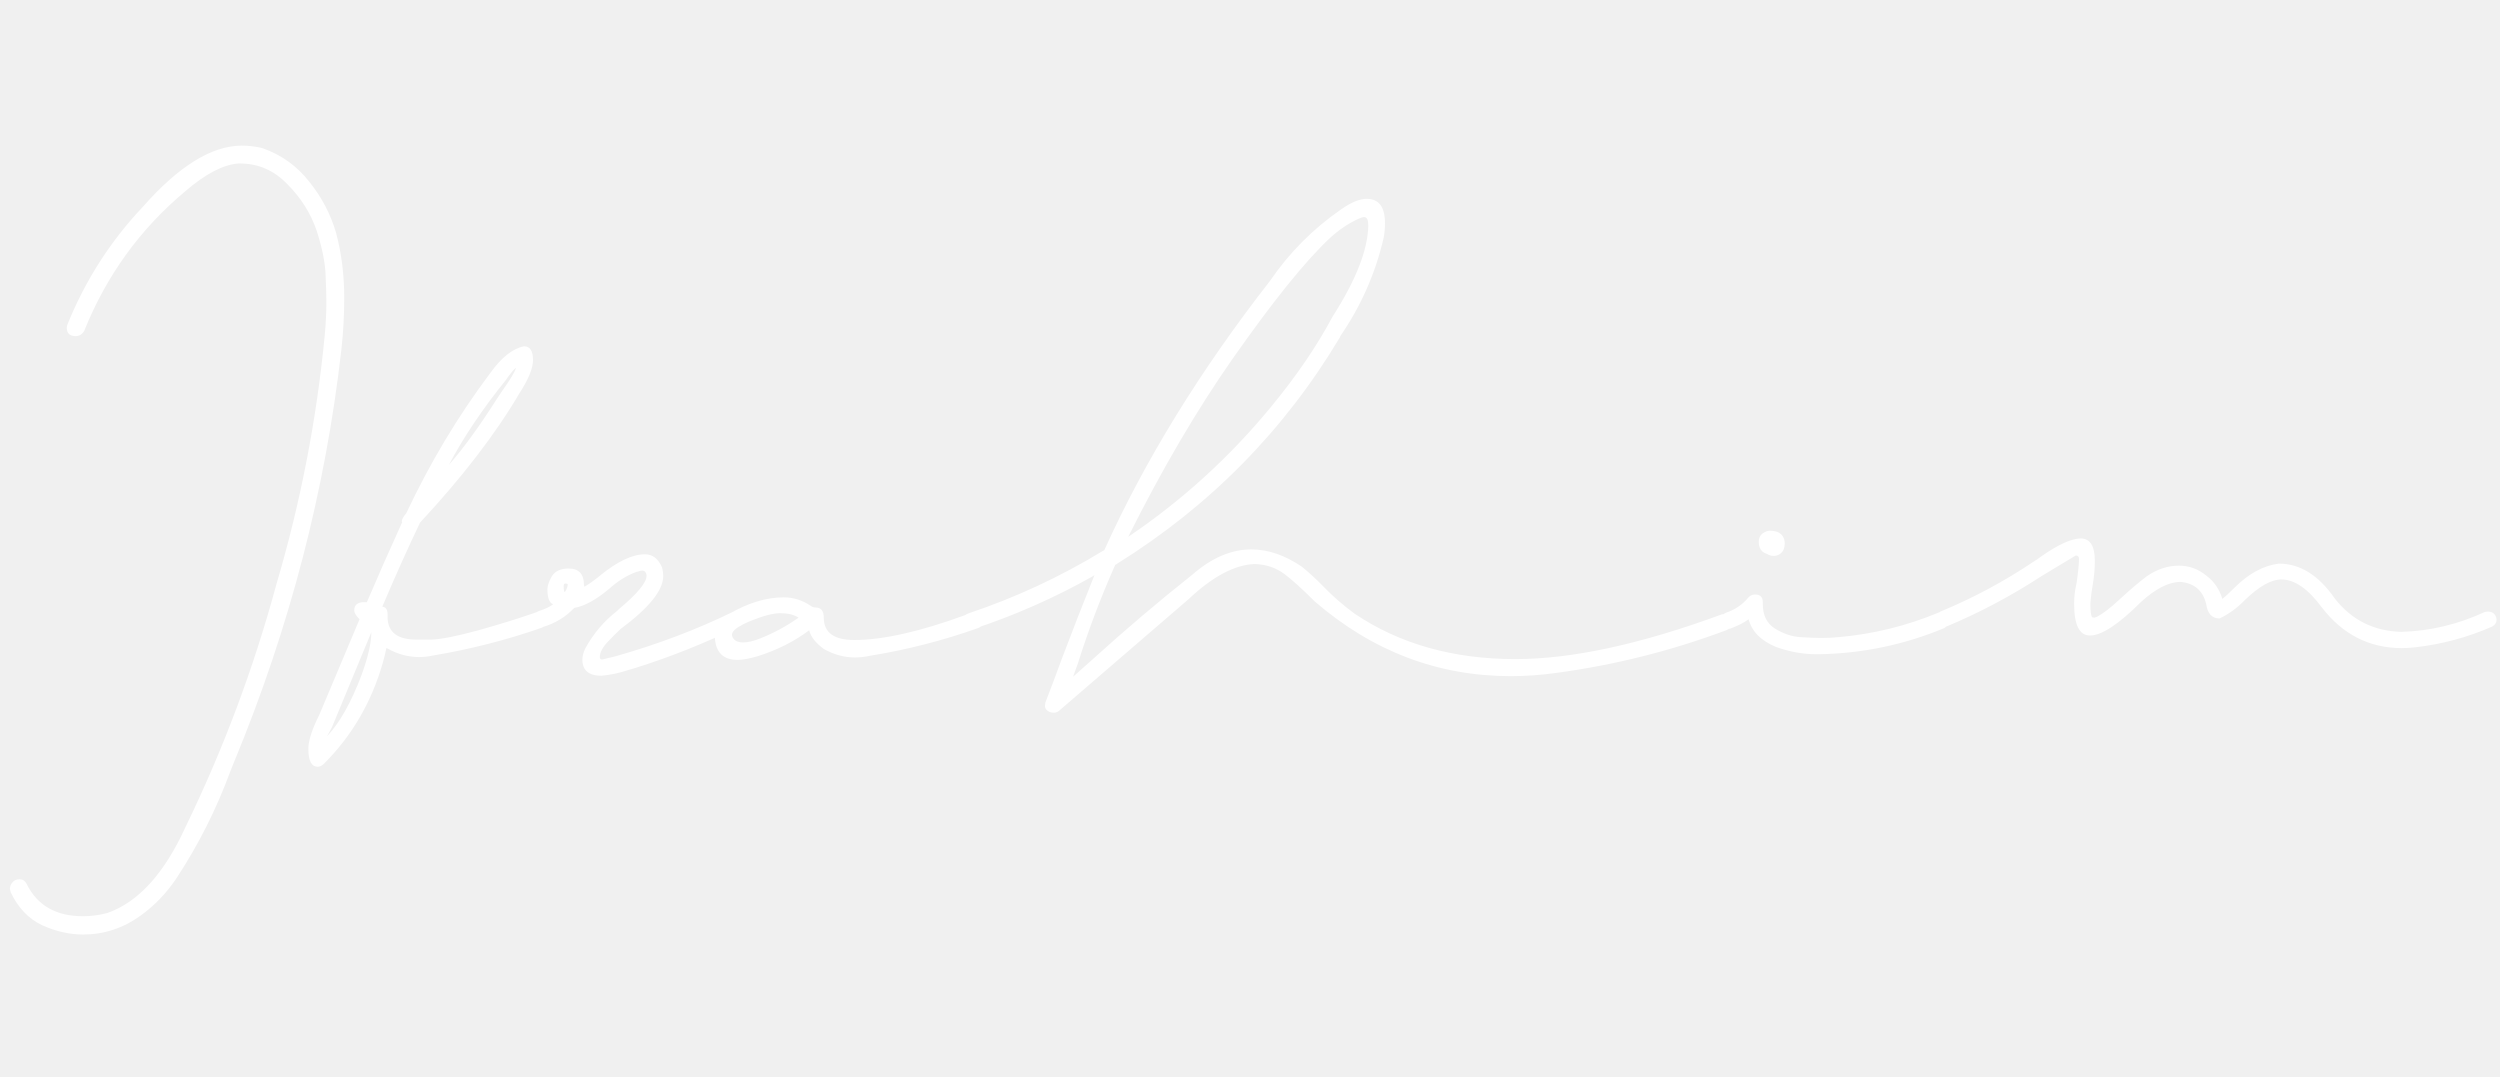
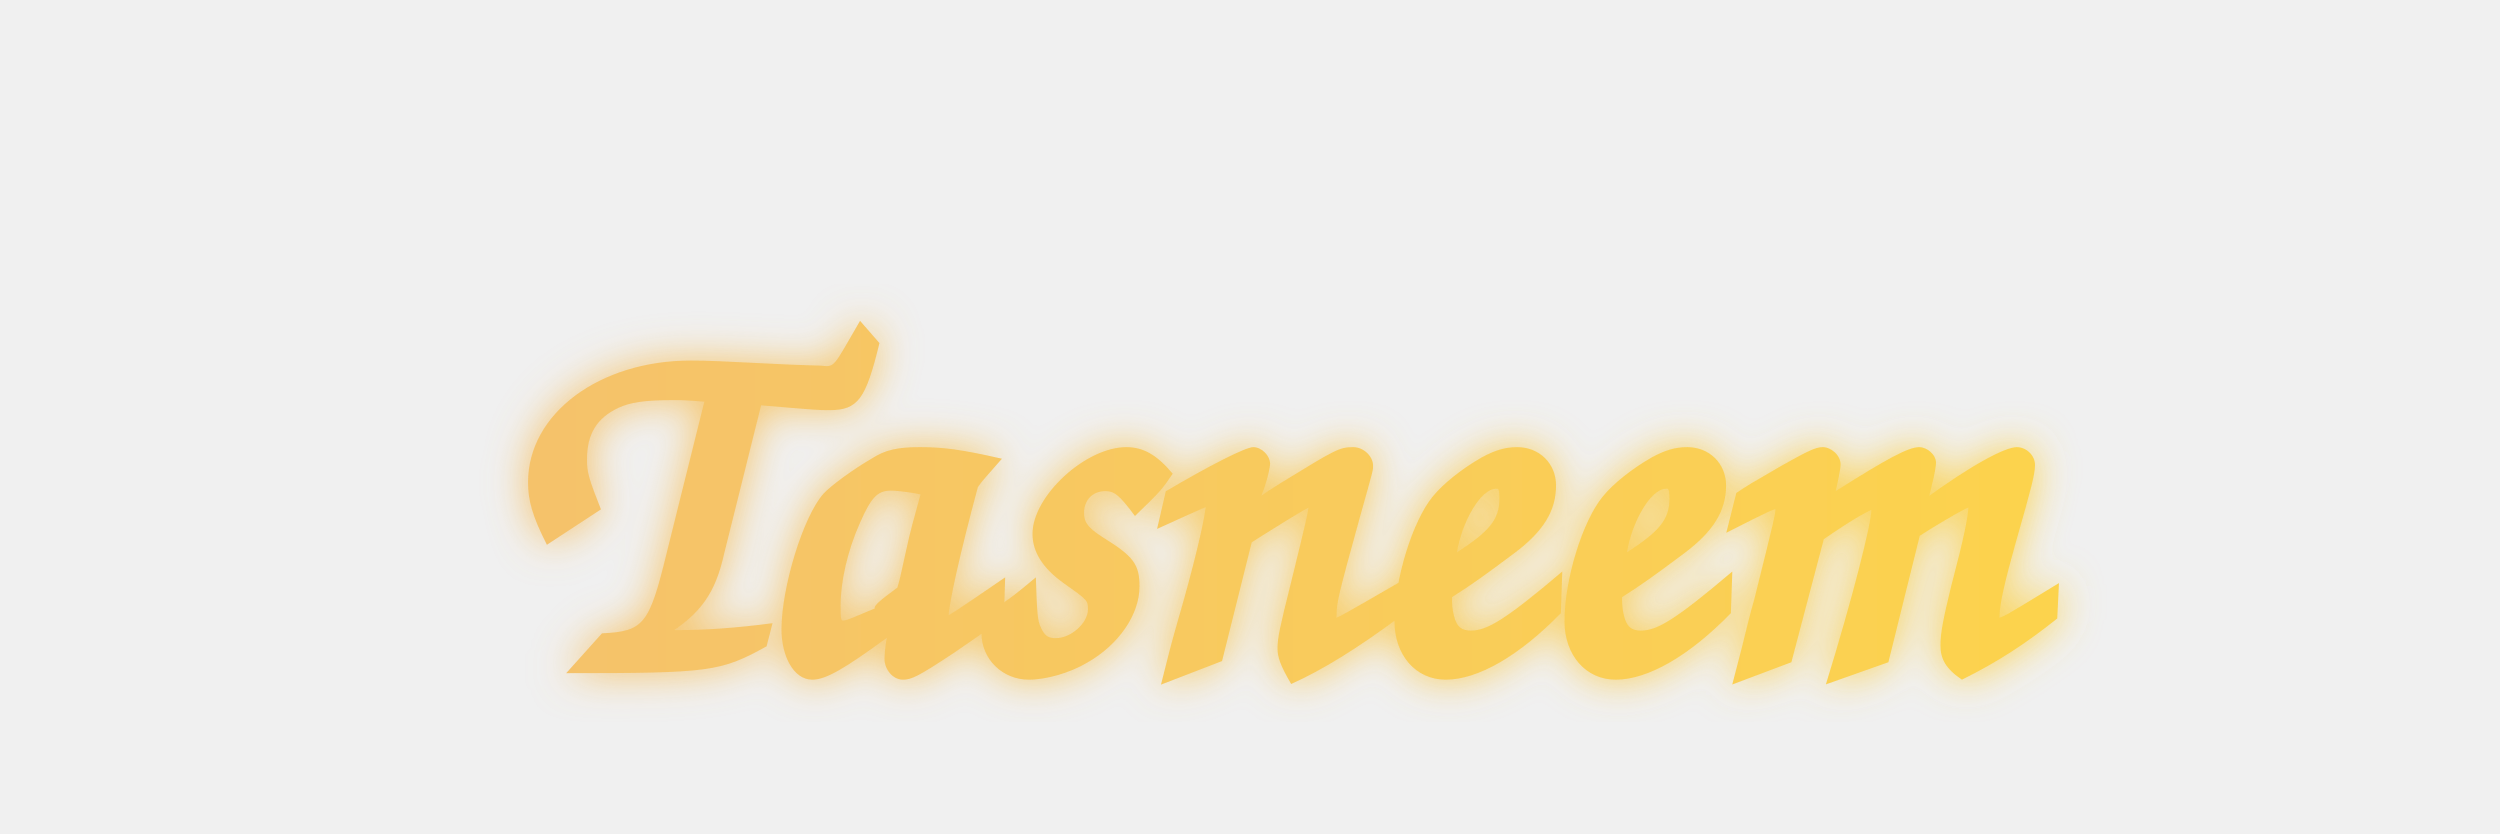
- <svg xmlns="http://www.w3.org/2000/svg" width="130" height="56" viewBox="0 0 130 56" fill="none">
-   <path d="M4.317 48.595C3.613 48.595 2.902 48.433 2.184 48.109C1.479 47.771 0.937 47.201 0.557 46.398L0.515 46.229C0.515 46.102 0.557 45.989 0.642 45.891C0.726 45.778 0.853 45.722 1.022 45.722C1.177 45.722 1.296 45.799 1.381 45.954C1.93 47.081 2.909 47.644 4.317 47.644C4.74 47.644 5.162 47.588 5.585 47.475C7.19 46.912 8.542 45.426 9.64 43.018C11.612 38.962 13.189 34.751 14.372 30.386C15.626 26.147 16.463 21.83 16.886 17.437C16.942 16.845 16.971 16.261 16.971 15.683C16.971 15.345 16.956 14.867 16.928 14.247C16.9 13.613 16.745 12.86 16.463 11.986C16.154 11.085 15.647 10.283 14.943 9.578C14.253 8.86 13.429 8.501 12.471 8.501H12.408C11.605 8.557 10.676 9.043 9.619 9.959C7.282 11.916 5.535 14.331 4.38 17.204C4.268 17.387 4.12 17.479 3.937 17.479C3.627 17.479 3.472 17.331 3.472 17.035L3.493 16.908C4.423 14.599 5.732 12.55 7.422 10.761C9.295 8.635 11.014 7.572 12.577 7.572C12.915 7.572 13.267 7.614 13.633 7.698C14.633 8.05 15.45 8.635 16.083 9.452C16.731 10.254 17.196 11.142 17.477 12.113C17.759 13.169 17.9 14.296 17.9 15.493C17.9 16.394 17.851 17.289 17.752 18.176C16.921 25.499 15.062 32.646 12.175 39.617L11.964 40.145C11.246 42.089 10.323 43.919 9.197 45.637C8.676 46.426 8.042 47.088 7.296 47.623C6.394 48.271 5.402 48.595 4.317 48.595ZM23.343 24.175C24.118 23.288 24.956 22.133 25.857 20.711L26.068 20.394C26.547 19.718 26.801 19.296 26.829 19.127C26.744 19.183 26.604 19.345 26.406 19.612L26.322 19.739C25.082 21.274 24.09 22.753 23.343 24.175ZM17.006 38.286C17.668 37.582 18.266 36.519 18.802 35.096C19.14 34.167 19.309 33.428 19.309 32.878L19.055 33.491L17.259 37.822L17.006 38.286ZM16.52 39.87C16.196 39.87 16.034 39.561 16.034 38.941C16.034 38.519 16.224 37.927 16.605 37.167L18.696 32.202C18.513 32.019 18.421 31.864 18.421 31.738C18.421 31.484 18.562 31.343 18.844 31.315H19.076C19.654 29.963 20.266 28.576 20.914 27.154L20.893 27.111C20.893 27.013 20.97 26.872 21.125 26.689C22.365 24.055 23.815 21.633 25.477 19.422C26.068 18.591 26.66 18.12 27.251 18.007C27.561 18.007 27.716 18.246 27.716 18.725C27.716 19.148 27.484 19.718 27.019 20.436C25.78 22.549 24.055 24.795 21.843 27.175C21.21 28.499 20.555 29.956 19.879 31.548C20.062 31.562 20.154 31.695 20.154 31.949V32.139C20.182 32.885 20.682 33.259 21.653 33.259C21.681 33.259 21.942 33.259 22.435 33.259C22.928 33.245 23.745 33.083 24.885 32.773C26.026 32.449 26.92 32.174 27.568 31.949C27.836 31.85 27.998 31.801 28.054 31.801C28.322 31.801 28.455 31.942 28.455 32.224C28.455 32.421 28.357 32.562 28.16 32.646C26.343 33.28 24.47 33.758 22.541 34.083C22.287 34.139 22.041 34.167 21.801 34.167C21.224 34.167 20.675 34.019 20.154 33.723L20.09 33.702C20.062 33.871 19.999 34.132 19.9 34.484C19.309 36.54 18.281 38.293 16.816 39.744C16.717 39.828 16.619 39.87 16.52 39.87ZM31.276 35.139C30.614 35.139 30.283 34.857 30.283 34.294C30.283 34.125 30.332 33.934 30.431 33.723C30.854 32.949 31.41 32.294 32.1 31.759L32.184 31.674C33.142 30.872 33.621 30.294 33.621 29.942C33.621 29.829 33.578 29.745 33.494 29.689L33.41 29.668C33.353 29.668 33.262 29.689 33.135 29.731H33.114C32.607 29.914 32.128 30.21 31.677 30.618C30.987 31.195 30.382 31.526 29.861 31.611C29.424 32.076 28.882 32.407 28.234 32.604L28.086 32.625C27.833 32.625 27.706 32.484 27.706 32.202C27.706 32.005 27.805 31.864 28.002 31.78C28.354 31.667 28.607 31.548 28.762 31.421C28.565 31.35 28.466 31.09 28.466 30.639C28.466 30.456 28.544 30.231 28.699 29.963C28.868 29.696 29.157 29.562 29.565 29.562C30.1 29.562 30.368 29.851 30.368 30.428L30.389 30.512C30.628 30.372 30.896 30.181 31.191 29.942L31.213 29.921C32.114 29.189 32.888 28.823 33.536 28.823C33.931 28.823 34.226 29.048 34.423 29.498C34.466 29.653 34.487 29.808 34.487 29.963C34.487 30.695 33.748 31.611 32.269 32.709C32.058 32.907 31.839 33.125 31.614 33.364C31.332 33.66 31.191 33.928 31.191 34.167C31.191 34.251 31.234 34.294 31.318 34.294L32.015 34.125C34.198 33.505 36.226 32.737 38.099 31.822L38.268 31.801C38.367 31.801 38.465 31.836 38.564 31.907C38.662 31.977 38.712 32.09 38.712 32.245C38.712 32.386 38.634 32.491 38.479 32.562C36.649 33.449 34.832 34.174 33.029 34.737L32.67 34.843C32.205 34.998 31.741 35.096 31.276 35.139ZM29.375 30.787C29.473 30.632 29.523 30.498 29.523 30.386C29.509 30.358 29.466 30.343 29.396 30.343C29.34 30.343 29.311 30.386 29.311 30.47C29.311 30.681 29.332 30.787 29.375 30.787ZM38.632 33.407C38.886 33.407 39.189 33.336 39.541 33.195C40.245 32.914 40.907 32.554 41.526 32.118C41.287 31.963 40.97 31.886 40.576 31.886C40.21 31.886 39.696 32.019 39.034 32.287C38.386 32.554 38.062 32.794 38.062 33.005C38.062 33.075 38.09 33.146 38.146 33.216C38.245 33.343 38.407 33.407 38.632 33.407ZM38.358 34.315C37.625 34.315 37.231 33.942 37.175 33.195C37.189 32.632 37.421 32.217 37.872 31.949C38.872 31.357 39.836 31.062 40.766 31.062C41.259 31.062 41.724 31.21 42.16 31.505C42.23 31.562 42.315 31.59 42.414 31.59C42.695 31.59 42.836 31.766 42.836 32.118C42.836 32.892 43.364 33.28 44.42 33.28C45.913 33.28 47.849 32.843 50.23 31.97C50.497 31.871 50.666 31.822 50.736 31.822C50.849 31.822 50.941 31.871 51.011 31.97C51.096 32.069 51.138 32.167 51.138 32.266C51.138 32.463 51.039 32.597 50.842 32.667C49.011 33.315 47.138 33.794 45.223 34.103C44.97 34.16 44.716 34.188 44.463 34.188C43.899 34.188 43.357 34.04 42.836 33.745C42.414 33.435 42.16 33.111 42.076 32.773C41.315 33.35 40.421 33.801 39.393 34.125C38.956 34.251 38.611 34.315 38.358 34.315ZM54.802 37.061C54.633 37.061 54.499 37.005 54.401 36.892C54.359 36.836 54.337 36.772 54.337 36.702L54.359 36.533C54.654 35.772 54.943 35.005 55.225 34.23C55.774 32.78 56.337 31.336 56.915 29.9L56.83 29.963C54.859 31.076 52.788 31.991 50.62 32.709L50.493 32.73C50.38 32.73 50.289 32.688 50.218 32.604C50.148 32.519 50.113 32.421 50.113 32.308C50.113 32.266 50.113 32.202 50.113 32.118C50.127 32.019 50.218 31.942 50.387 31.886C52.824 31.069 55.14 29.991 57.337 28.654L57.422 28.611C59.534 23.936 62.407 19.267 66.04 14.606C67.054 13.127 68.287 11.888 69.737 10.888C70.258 10.522 70.702 10.339 71.068 10.339C71.702 10.339 72.019 10.761 72.019 11.606C72.019 11.874 71.997 12.12 71.955 12.346C71.533 14.191 70.779 15.902 69.695 17.479L69.674 17.542C66.787 22.373 62.928 26.295 58.098 29.308C58.069 29.337 58.034 29.358 57.992 29.372C57.246 31.048 56.598 32.759 56.048 34.505L55.795 35.202C55.809 35.174 55.83 35.153 55.858 35.139L56.83 34.273C58.506 32.752 60.231 31.287 62.006 29.879C63.005 29.006 64.026 28.569 65.069 28.569C65.942 28.569 66.822 28.872 67.709 29.477C68.103 29.801 68.477 30.146 68.829 30.512C69.322 31.019 69.857 31.484 70.434 31.907C72.772 33.484 75.561 34.273 78.799 34.273C81.742 34.273 85.32 33.498 89.53 31.949L89.678 31.928C89.777 31.928 89.861 31.97 89.932 32.055C90.003 32.125 90.038 32.217 90.038 32.329C90.038 32.371 90.03 32.442 90.016 32.54C90.016 32.625 89.932 32.702 89.763 32.773C86.904 33.843 83.961 34.582 80.933 34.991C80.13 35.103 79.342 35.16 78.567 35.16C74.765 35.16 71.364 33.864 68.364 31.273C67.716 30.625 67.195 30.153 66.801 29.858C66.35 29.52 65.829 29.344 65.238 29.329C64.195 29.372 63.048 29.984 61.794 31.167L55.077 36.955C54.992 37.026 54.901 37.061 54.802 37.061ZM58.668 27.914L58.731 27.872C61.492 25.999 63.935 23.774 66.061 21.197C67.399 19.577 68.477 18 69.293 16.465C70.505 14.578 71.124 13.001 71.152 11.733C71.152 11.437 71.082 11.289 70.941 11.289C70.871 11.289 70.772 11.318 70.645 11.374C70.124 11.613 69.632 11.944 69.167 12.367C67.885 13.564 66.188 15.669 64.076 18.683C62.217 21.345 60.414 24.422 58.668 27.914ZM94.624 34.019H94.434C93.743 34.019 93.046 33.892 92.343 33.639C91.568 33.315 91.096 32.836 90.927 32.202C90.702 32.371 90.385 32.533 89.976 32.688L89.85 32.709C89.596 32.709 89.47 32.569 89.47 32.287C89.47 32.09 89.561 31.949 89.744 31.864C90.209 31.709 90.589 31.456 90.885 31.104C90.984 30.977 91.111 30.914 91.265 30.914C91.533 30.914 91.666 31.048 91.666 31.315V31.421C91.666 31.998 91.878 32.421 92.3 32.688C92.737 32.956 93.18 33.104 93.631 33.132C94.082 33.16 94.434 33.174 94.687 33.174C95.025 33.174 95.328 33.16 95.596 33.132C97.398 32.977 99.144 32.547 100.834 31.843L100.961 31.822C101.215 31.822 101.342 31.963 101.342 32.245C101.342 32.428 101.257 32.569 101.088 32.667C99.017 33.526 96.863 33.977 94.624 34.019ZM92.216 28.907C92.103 28.907 91.991 28.872 91.878 28.801C91.596 28.717 91.455 28.506 91.455 28.168C91.455 27.985 91.519 27.844 91.645 27.745C91.786 27.647 91.913 27.597 92.026 27.597C92.166 27.597 92.3 27.618 92.427 27.661C92.68 27.773 92.807 27.978 92.807 28.273C92.807 28.372 92.786 28.477 92.744 28.59C92.631 28.801 92.455 28.907 92.216 28.907ZM124.901 33.702C123.212 33.702 121.824 32.998 120.739 31.59C120.021 30.618 119.318 30.132 118.627 30.132C118.107 30.132 117.48 30.484 116.747 31.188C116.339 31.611 115.895 31.935 115.416 32.16C115.022 32.16 114.79 31.907 114.719 31.4C114.55 30.71 114.106 30.329 113.388 30.259C112.783 30.259 112.1 30.604 111.34 31.294C110.171 32.463 109.284 33.047 108.678 33.047C108.129 33.047 107.854 32.498 107.854 31.4C107.854 31.034 107.896 30.674 107.981 30.322C108.065 29.745 108.108 29.323 108.108 29.055C108.108 28.942 108.051 28.886 107.938 28.886L106.185 29.942C104.566 30.998 102.89 31.886 101.157 32.604L101.031 32.625C100.778 32.625 100.651 32.491 100.651 32.224C100.651 32.04 100.735 31.9 100.904 31.801C102.608 31.097 104.235 30.224 105.783 29.182C105.882 29.125 105.995 29.048 106.122 28.949C107.023 28.316 107.72 27.999 108.213 27.999C108.692 28.013 108.931 28.4 108.931 29.16C108.931 29.569 108.896 29.977 108.826 30.386C108.77 30.681 108.727 31.012 108.699 31.379C108.699 31.745 108.727 31.984 108.783 32.097L108.91 32.118L109.037 32.076C109.361 31.907 109.755 31.604 110.22 31.167C110.755 30.674 111.227 30.273 111.635 29.963C112.171 29.597 112.726 29.414 113.304 29.414C113.839 29.414 114.318 29.59 114.741 29.942C115.134 30.238 115.409 30.639 115.564 31.146C115.719 31.019 115.923 30.829 116.177 30.576C116.923 29.829 117.698 29.407 118.5 29.308C119.599 29.308 120.564 29.907 121.395 31.104C122.268 32.231 123.422 32.815 124.859 32.857C126.366 32.815 127.816 32.47 129.21 31.822L129.358 31.801C129.626 31.801 129.781 31.935 129.823 32.202C129.823 32.371 129.746 32.498 129.591 32.583C128.309 33.146 126.971 33.505 125.577 33.66C125.338 33.688 125.112 33.702 124.901 33.702Z" fill="white" />
+ <svg xmlns="http://www.w3.org/2000/svg" viewBox="0 0 300 100">
+   <defs>
+     <linearGradient id="gold-grad" x1="0%" y1="0%" x2="100%" y2="0%">
+       <stop offset="0%" style="stop-color:#F5C26B;stop-opacity:1" />
+       <stop offset="100%" style="stop-color:#FCD34D;stop-opacity:1" />
+     </linearGradient>
+     <filter id="glow">
+       <feGaussianBlur stdDeviation="2.5" result="coloredBlur" />
+       <feMerge>
+         <feMergeNode in="coloredBlur" />
+         <feMergeNode in="SourceGraphic" />
+       </feMerge>
+     </filter>
+   </defs>
+   <text x="50%" y="65%" dominant-baseline="middle" text-anchor="middle" font-family="'Segoe Script', 'Brush Script MT', cursive" font-size="60" fill="url(#gold-grad)" font-weight="bold" filter="url(#glow)">
+     Tasneem
+   </text>
</svg>
